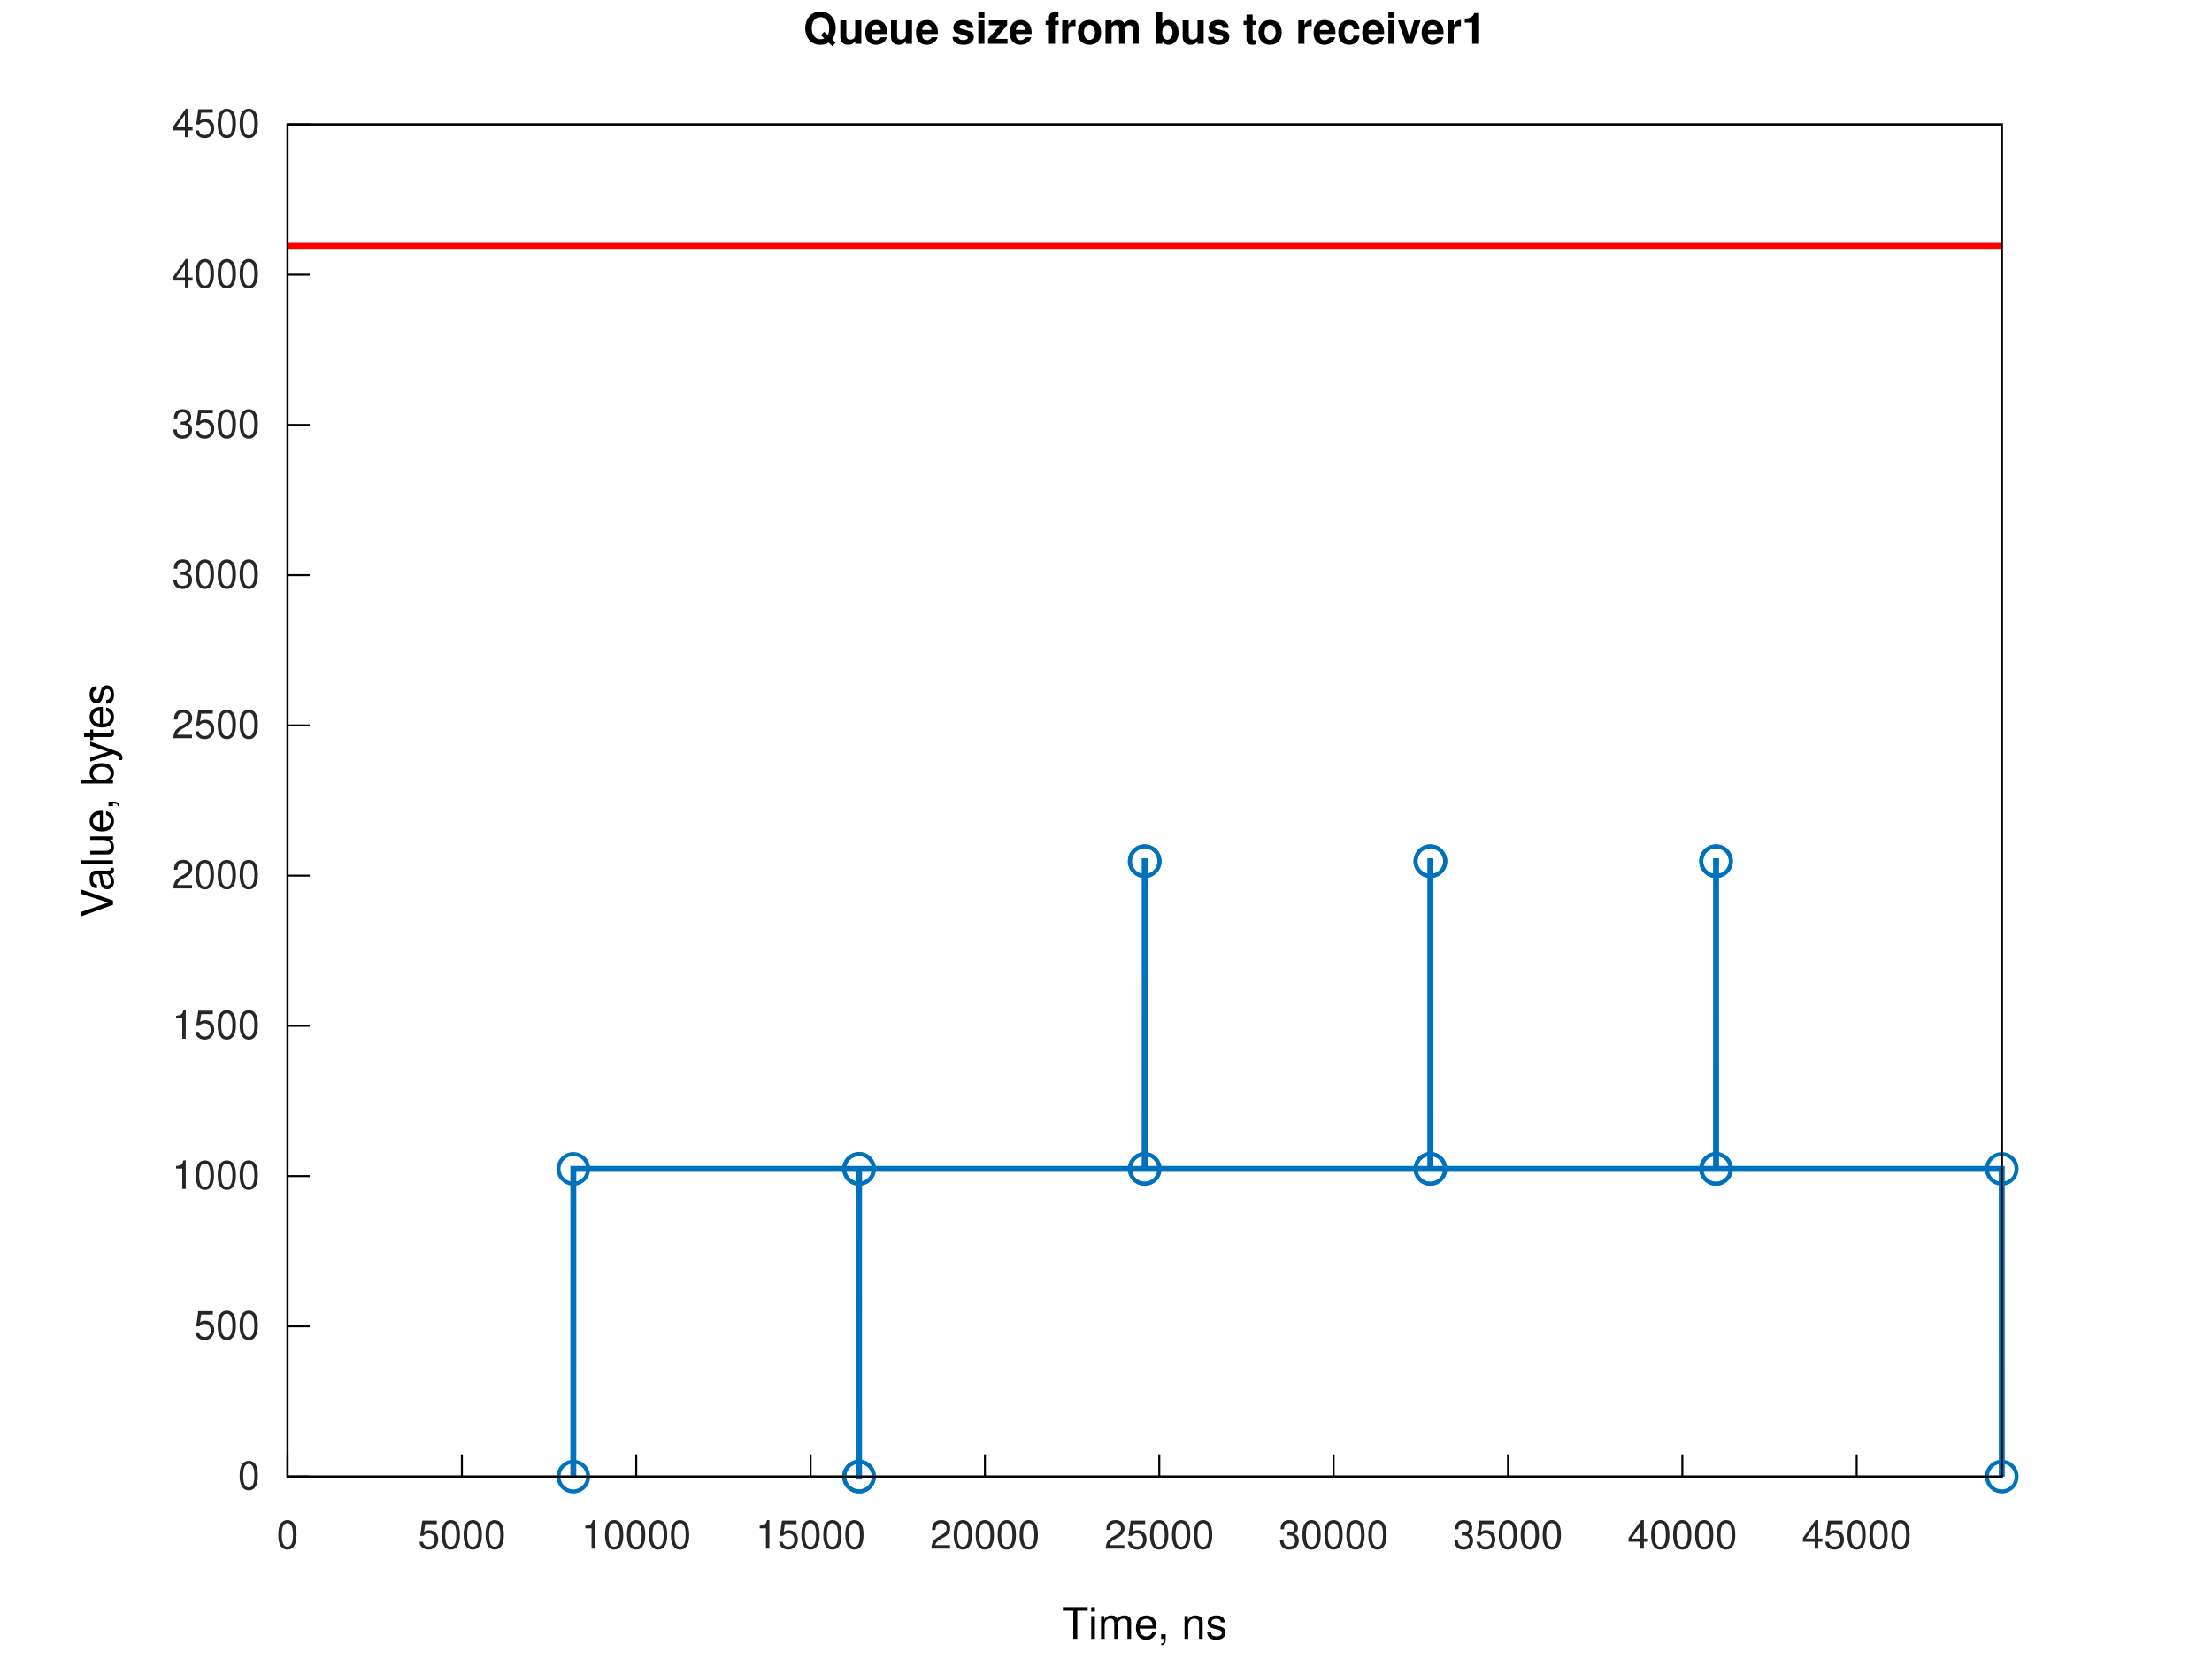
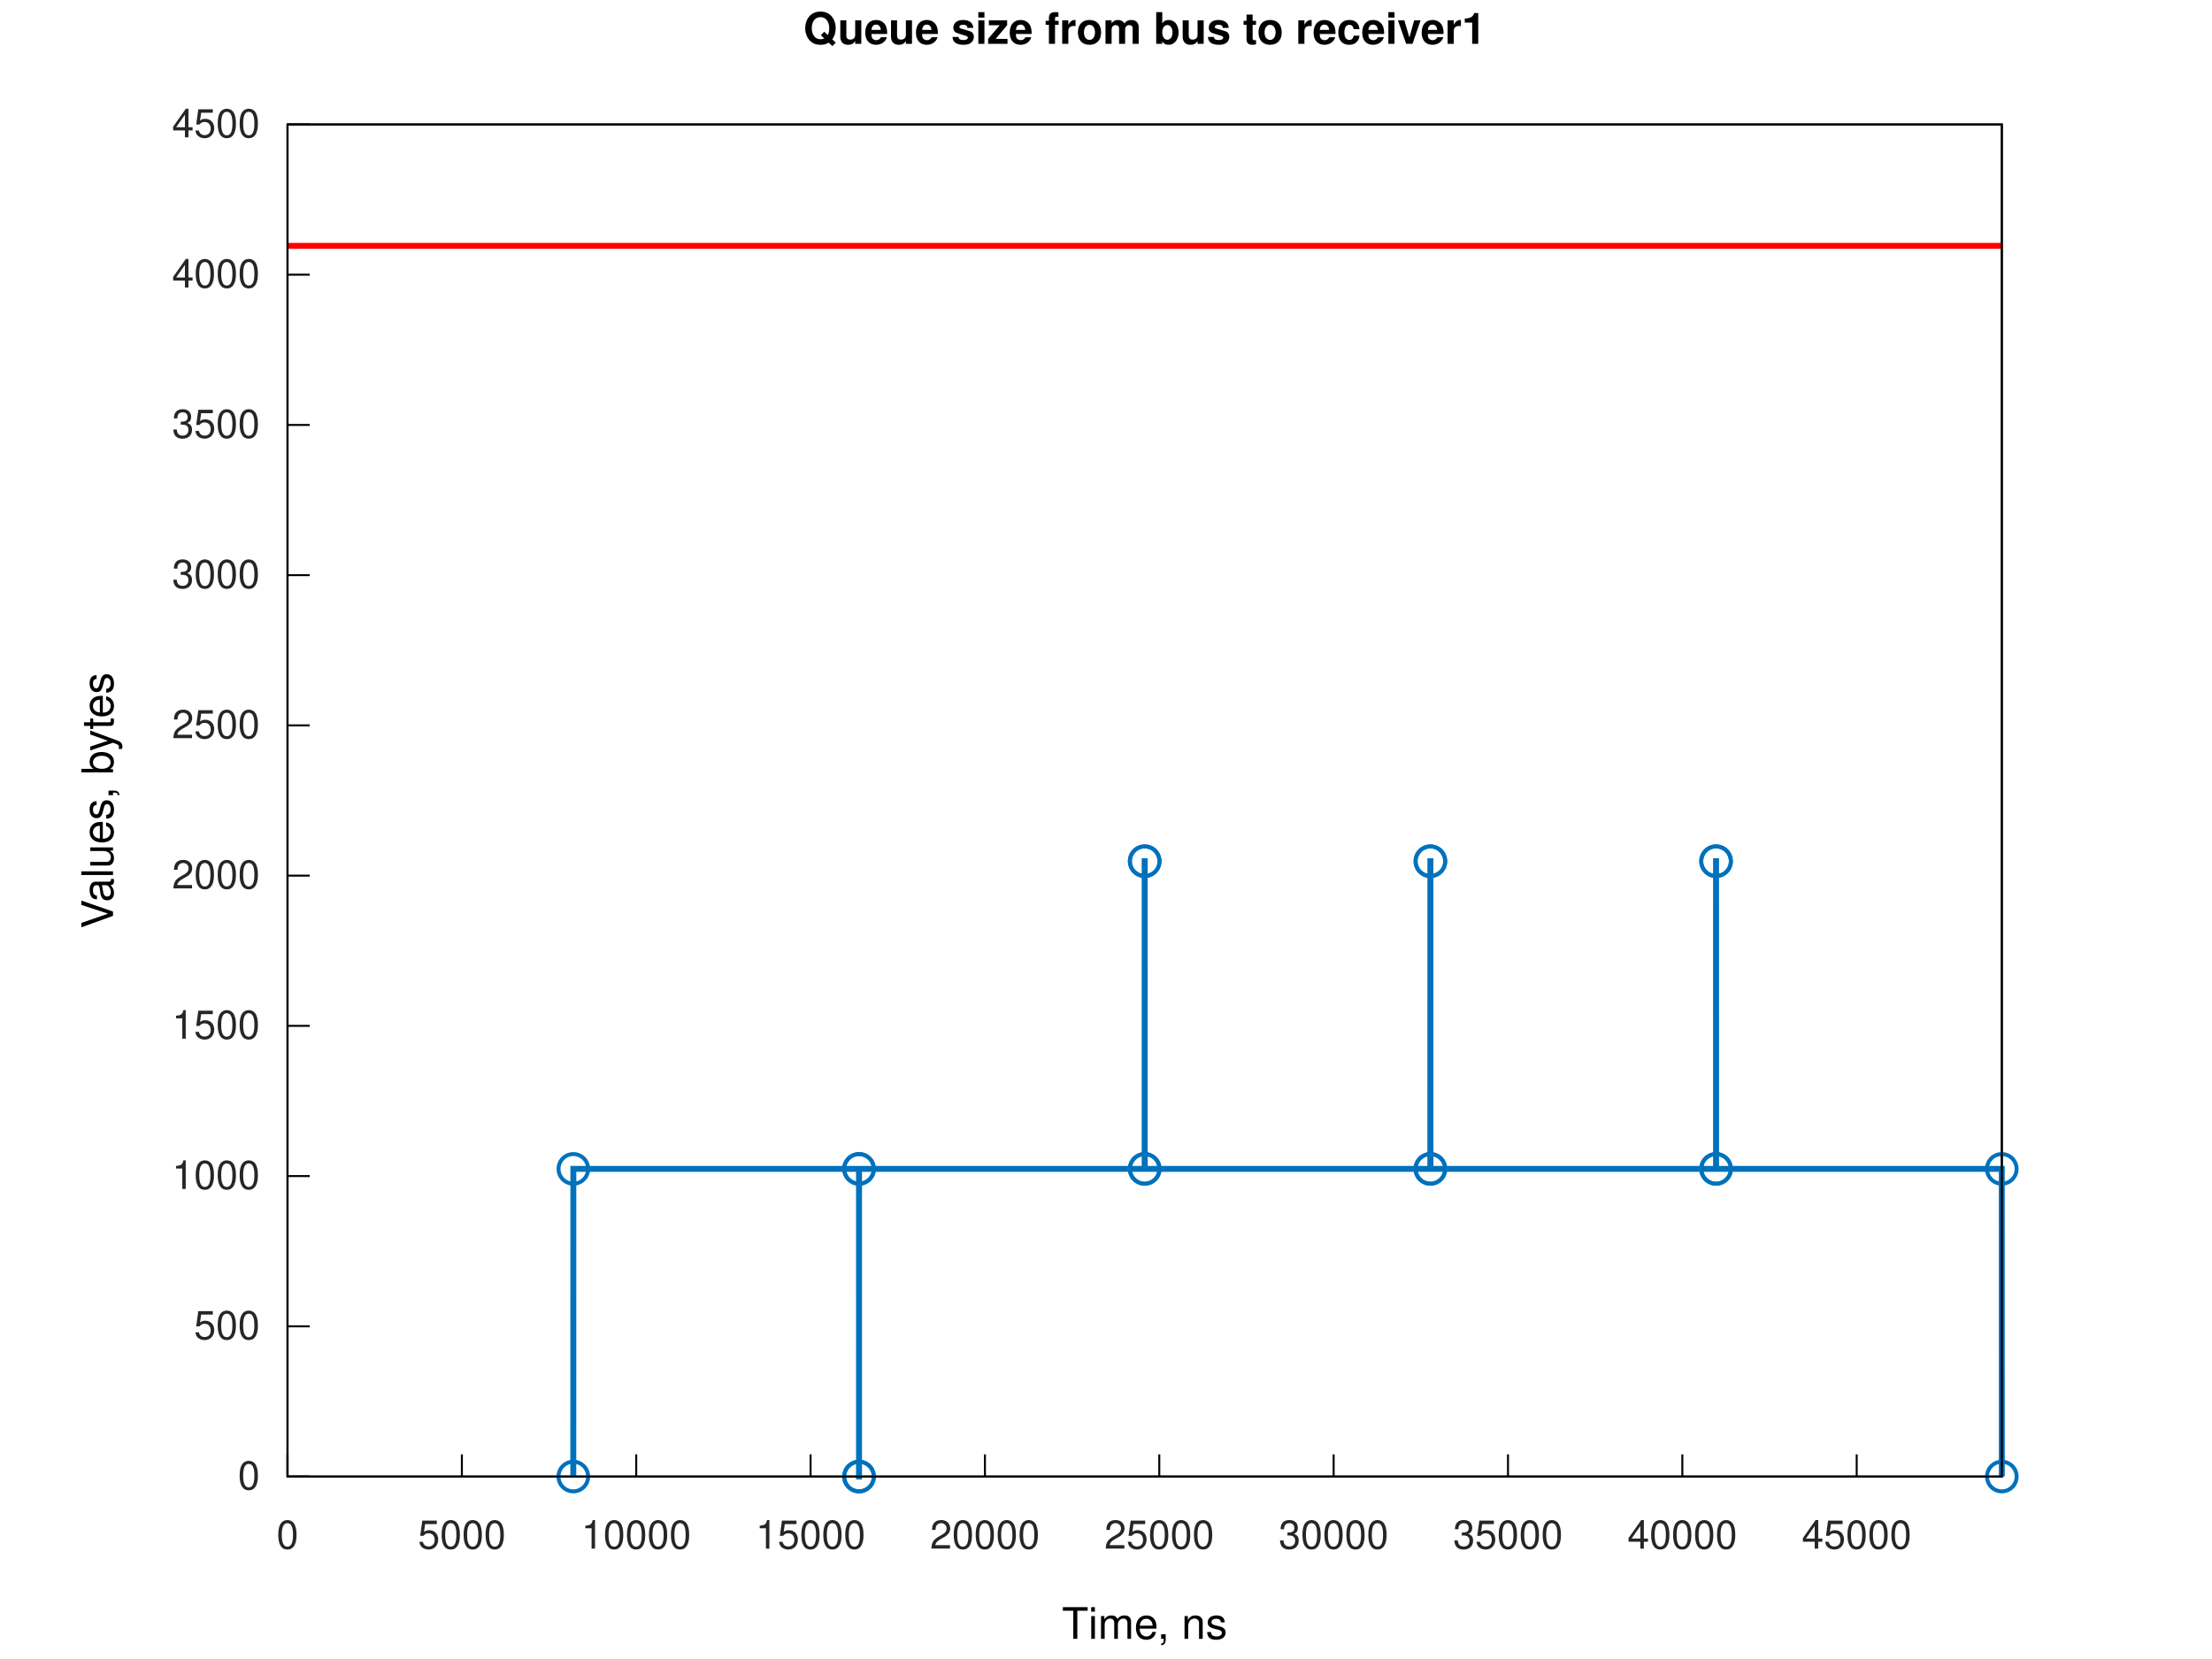
<svg xmlns="http://www.w3.org/2000/svg" xmlns:xlink="http://www.w3.org/1999/xlink" width="560" height="420" viewBox="0 0 560 420">
  <g id="gnuplot_canvas">
    <rect x="0" y="0" width="560" height="420" fill="none" />
    <defs>
      <circle id="gpDot" r="0.5" stroke-width="0.5" stroke="currentColor" />
      <path id="gpPt0" stroke-width="0.267" stroke="currentColor" d="M-1,0 h2 M0,-1 v2" />
      <path id="gpPt1" stroke-width="0.267" stroke="currentColor" d="M-1,-1 L1,1 M1,-1 L-1,1" />
      <path id="gpPt2" stroke-width="0.267" stroke="currentColor" d="M-1,0 L1,0 M0,-1 L0,1 M-1,-1 L1,1 M-1,1 L1,-1" />
      <rect id="gpPt3" stroke-width="0.267" stroke="currentColor" x="-1" y="-1" width="2" height="2" />
      <rect id="gpPt4" stroke-width="0.267" stroke="currentColor" fill="currentColor" x="-1" y="-1" width="2" height="2" />
      <circle id="gpPt5" stroke-width="0.267" stroke="currentColor" cx="0" cy="0" r="1" />
      <use xlink:href="#gpPt5" id="gpPt6" fill="currentColor" stroke="none" />
      <path id="gpPt7" stroke-width="0.267" stroke="currentColor" d="M0,-1.33 L-1.33,0.67 L1.33,0.67 z" />
      <use xlink:href="#gpPt7" id="gpPt8" fill="currentColor" stroke="none" />
      <use xlink:href="#gpPt7" id="gpPt9" stroke="currentColor" transform="rotate(180)" />
      <use xlink:href="#gpPt9" id="gpPt10" fill="currentColor" stroke="none" />
      <use xlink:href="#gpPt3" id="gpPt11" stroke="currentColor" transform="rotate(45)" />
      <use xlink:href="#gpPt11" id="gpPt12" fill="currentColor" stroke="none" />
      <path id="gpPt13" stroke-width="0.267" stroke="currentColor" d="M0,1.330 L1.265,0.411 L0.782,-1.067 L-0.782,-1.076 L-1.265,0.411 z" />
      <use xlink:href="#gpPt13" id="gpPt14" fill="currentColor" stroke="none" />
      <filter id="textbox" filterUnits="objectBoundingBox" x="0" y="0" height="1" width="1">
        <feFlood flood-color="white" flood-opacity="1" result="bgnd" />
        <feComposite in="SourceGraphic" in2="bgnd" operator="atop" />
      </filter>
      <filter id="greybox" filterUnits="objectBoundingBox" x="0" y="0" height="1" width="1">
        <feFlood flood-color="lightgrey" flood-opacity="1" result="grey" />
        <feComposite in="SourceGraphic" in2="grey" operator="atop" />
      </filter>
    </defs>
    <g fill="none" color="white" stroke="currentColor" stroke-width="1.00" stroke-linecap="butt" stroke-linejoin="miter">
</g>
    <g fill="none" color="white" stroke="currentColor" stroke-width="0.50" stroke-linecap="butt" stroke-linejoin="miter">
</g>
    <g fill="none" color="black" stroke="currentColor" stroke-width="0.50" stroke-linecap="butt" stroke-linejoin="miter">
      <path stroke="rgb(  0,   0,   0)" d="M72.79,373.81 L78.41,373.81  " />
      <g transform="translate(65.79,377.06)" stroke="none" fill="rgb(38,38,38)" font-family="Helvetica" font-size="10.00" text-anchor="end">
        <text>
          <tspan font-family="Helvetica">0</tspan>
        </text>
      </g>
    </g>
    <g fill="none" color="black" stroke="currentColor" stroke-width="0.50" stroke-linecap="butt" stroke-linejoin="miter">
      <path stroke="rgb(  0,   0,   0)" d="M72.79,335.78 L78.41,335.78  " />
      <g transform="translate(65.79,339.03)" stroke="none" fill="rgb(38,38,38)" font-family="Helvetica" font-size="10.00" text-anchor="end">
        <text>
          <tspan font-family="Helvetica">500</tspan>
        </text>
      </g>
    </g>
    <g fill="none" color="black" stroke="currentColor" stroke-width="0.50" stroke-linecap="butt" stroke-linejoin="miter">
      <path stroke="rgb(  0,   0,   0)" d="M72.79,297.74 L78.41,297.74  " />
      <g transform="translate(65.79,300.99)" stroke="none" fill="rgb(38,38,38)" font-family="Helvetica" font-size="10.00" text-anchor="end">
        <text>
          <tspan font-family="Helvetica">1000</tspan>
        </text>
      </g>
    </g>
    <g fill="none" color="black" stroke="currentColor" stroke-width="0.50" stroke-linecap="butt" stroke-linejoin="miter">
      <path stroke="rgb(  0,   0,   0)" d="M72.79,259.71 L78.41,259.71  " />
      <g transform="translate(65.79,262.96)" stroke="none" fill="rgb(38,38,38)" font-family="Helvetica" font-size="10.00" text-anchor="end">
        <text>
          <tspan font-family="Helvetica">1500</tspan>
        </text>
      </g>
    </g>
    <g fill="none" color="black" stroke="currentColor" stroke-width="0.50" stroke-linecap="butt" stroke-linejoin="miter">
      <path stroke="rgb(  0,   0,   0)" d="M72.79,221.68 L78.41,221.68  " />
      <g transform="translate(65.79,224.93)" stroke="none" fill="rgb(38,38,38)" font-family="Helvetica" font-size="10.00" text-anchor="end">
        <text>
          <tspan font-family="Helvetica">2000</tspan>
        </text>
      </g>
    </g>
    <g fill="none" color="black" stroke="currentColor" stroke-width="0.50" stroke-linecap="butt" stroke-linejoin="miter">
      <path stroke="rgb(  0,   0,   0)" d="M72.79,183.64 L78.41,183.64  " />
      <g transform="translate(65.79,186.89)" stroke="none" fill="rgb(38,38,38)" font-family="Helvetica" font-size="10.00" text-anchor="end">
        <text>
          <tspan font-family="Helvetica">2500</tspan>
        </text>
      </g>
    </g>
    <g fill="none" color="black" stroke="currentColor" stroke-width="0.50" stroke-linecap="butt" stroke-linejoin="miter">
      <path stroke="rgb(  0,   0,   0)" d="M72.79,145.61 L78.41,145.61  " />
      <g transform="translate(65.79,148.86)" stroke="none" fill="rgb(38,38,38)" font-family="Helvetica" font-size="10.00" text-anchor="end">
        <text>
          <tspan font-family="Helvetica">3000</tspan>
        </text>
      </g>
    </g>
    <g fill="none" color="black" stroke="currentColor" stroke-width="0.50" stroke-linecap="butt" stroke-linejoin="miter">
      <path stroke="rgb(  0,   0,   0)" d="M72.79,107.58 L78.41,107.58  " />
      <g transform="translate(65.79,110.83)" stroke="none" fill="rgb(38,38,38)" font-family="Helvetica" font-size="10.00" text-anchor="end">
        <text>
          <tspan font-family="Helvetica">3500</tspan>
        </text>
      </g>
    </g>
    <g fill="none" color="black" stroke="currentColor" stroke-width="0.50" stroke-linecap="butt" stroke-linejoin="miter">
      <path stroke="rgb(  0,   0,   0)" d="M72.79,69.54 L78.41,69.54  " />
      <g transform="translate(65.79,72.79)" stroke="none" fill="rgb(38,38,38)" font-family="Helvetica" font-size="10.00" text-anchor="end">
        <text>
          <tspan font-family="Helvetica">4000</tspan>
        </text>
      </g>
    </g>
    <g fill="none" color="black" stroke="currentColor" stroke-width="0.50" stroke-linecap="butt" stroke-linejoin="miter">
      <path stroke="rgb(  0,   0,   0)" d="M72.79,31.51 L78.41,31.51  " />
      <g transform="translate(65.79,34.76)" stroke="none" fill="rgb(38,38,38)" font-family="Helvetica" font-size="10.00" text-anchor="end">
        <text>
          <tspan font-family="Helvetica">4500</tspan>
        </text>
      </g>
    </g>
    <g fill="none" color="black" stroke="currentColor" stroke-width="0.50" stroke-linecap="butt" stroke-linejoin="miter">
      <path stroke="rgb(  0,   0,   0)" d="M72.79,373.81 L72.79,368.19  " />
      <g transform="translate(72.79,392.06)" stroke="none" fill="rgb(38,38,38)" font-family="Helvetica" font-size="10.00" text-anchor="middle">
        <text>
          <tspan font-family="Helvetica">0</tspan>
        </text>
      </g>
    </g>
    <g fill="none" color="black" stroke="currentColor" stroke-width="0.50" stroke-linecap="butt" stroke-linejoin="miter">
      <path stroke="rgb(  0,   0,   0)" d="M116.93,373.81 L116.93,368.19  " />
      <g transform="translate(116.93,392.06)" stroke="none" fill="rgb(38,38,38)" font-family="Helvetica" font-size="10.00" text-anchor="middle">
        <text>
          <tspan font-family="Helvetica">5000</tspan>
        </text>
      </g>
    </g>
    <g fill="none" color="black" stroke="currentColor" stroke-width="0.50" stroke-linecap="butt" stroke-linejoin="miter">
      <path stroke="rgb(  0,   0,   0)" d="M161.07,373.81 L161.07,368.19  " />
      <g transform="translate(161.07,392.06)" stroke="none" fill="rgb(38,38,38)" font-family="Helvetica" font-size="10.00" text-anchor="middle">
        <text>
          <tspan font-family="Helvetica">10000</tspan>
        </text>
      </g>
    </g>
    <g fill="none" color="black" stroke="currentColor" stroke-width="0.50" stroke-linecap="butt" stroke-linejoin="miter">
      <path stroke="rgb(  0,   0,   0)" d="M205.21,373.81 L205.21,368.19  " />
      <g transform="translate(205.21,392.06)" stroke="none" fill="rgb(38,38,38)" font-family="Helvetica" font-size="10.00" text-anchor="middle">
        <text>
          <tspan font-family="Helvetica">15000</tspan>
        </text>
      </g>
    </g>
    <g fill="none" color="black" stroke="currentColor" stroke-width="0.50" stroke-linecap="butt" stroke-linejoin="miter">
      <path stroke="rgb(  0,   0,   0)" d="M249.35,373.81 L249.35,368.19  " />
      <g transform="translate(249.35,392.06)" stroke="none" fill="rgb(38,38,38)" font-family="Helvetica" font-size="10.00" text-anchor="middle">
        <text>
          <tspan font-family="Helvetica">20000</tspan>
        </text>
      </g>
    </g>
    <g fill="none" color="black" stroke="currentColor" stroke-width="0.50" stroke-linecap="butt" stroke-linejoin="miter">
      <path stroke="rgb(  0,   0,   0)" d="M293.49,373.81 L293.49,368.19  " />
      <g transform="translate(293.49,392.06)" stroke="none" fill="rgb(38,38,38)" font-family="Helvetica" font-size="10.00" text-anchor="middle">
        <text>
          <tspan font-family="Helvetica">25000</tspan>
        </text>
      </g>
    </g>
    <g fill="none" color="black" stroke="currentColor" stroke-width="0.50" stroke-linecap="butt" stroke-linejoin="miter">
      <path stroke="rgb(  0,   0,   0)" d="M337.63,373.81 L337.63,368.19  " />
      <g transform="translate(337.63,392.06)" stroke="none" fill="rgb(38,38,38)" font-family="Helvetica" font-size="10.00" text-anchor="middle">
        <text>
          <tspan font-family="Helvetica">30000</tspan>
        </text>
      </g>
    </g>
    <g fill="none" color="black" stroke="currentColor" stroke-width="0.50" stroke-linecap="butt" stroke-linejoin="miter">
      <path stroke="rgb(  0,   0,   0)" d="M381.77,373.81 L381.77,368.19  " />
      <g transform="translate(381.77,392.06)" stroke="none" fill="rgb(38,38,38)" font-family="Helvetica" font-size="10.00" text-anchor="middle">
        <text>
          <tspan font-family="Helvetica">35000</tspan>
        </text>
      </g>
    </g>
    <g fill="none" color="black" stroke="currentColor" stroke-width="0.50" stroke-linecap="butt" stroke-linejoin="miter">
      <path stroke="rgb(  0,   0,   0)" d="M425.91,373.81 L425.91,368.19  " />
      <g transform="translate(425.91,392.06)" stroke="none" fill="rgb(38,38,38)" font-family="Helvetica" font-size="10.00" text-anchor="middle">
        <text>
          <tspan font-family="Helvetica">40000</tspan>
        </text>
      </g>
    </g>
    <g fill="none" color="black" stroke="currentColor" stroke-width="0.50" stroke-linecap="butt" stroke-linejoin="miter">
      <path stroke="rgb(  0,   0,   0)" d="M470.05,373.81 L470.05,368.19  " />
      <g transform="translate(470.05,392.06)" stroke="none" fill="rgb(38,38,38)" font-family="Helvetica" font-size="10.00" text-anchor="middle">
        <text>
          <tspan font-family="Helvetica">45000</tspan>
        </text>
      </g>
    </g>
    <g fill="none" color="black" stroke="currentColor" stroke-width="0.50" stroke-linecap="butt" stroke-linejoin="miter">
</g>
    <g fill="none" color="black" stroke="currentColor" stroke-width="0.50" stroke-linecap="butt" stroke-linejoin="miter">
      <path stroke="rgb(  0,   0,   0)" d="M72.79,31.51 L72.79,373.81 L506.79,373.81 L506.79,31.51 L72.79,31.51 Z  " />
    </g>
    <g fill="none" color="black" stroke="currentColor" stroke-width="0.50" stroke-linecap="butt" stroke-linejoin="miter">
</g>
    <g id="gnuplot_plot_1a">
      <g fill="none" color="white" stroke="rgb(  0,   0,   0)" stroke-width="1.50" stroke-linecap="butt" stroke-linejoin="miter">
</g>
      <g fill="none" color="black" stroke="currentColor" stroke-width="1.50" stroke-linecap="butt" stroke-linejoin="miter">
        <path stroke="rgb(  0, 113, 188)" d="M145.14,373.81 L145.15,295.92 L217.47,295.92 L217.48,373.81 L217.47,373.81 L217.48,295.92 L289.78,295.92 L289.79,218.03   L289.80,218.03 L289.81,295.92 L362.11,295.92 L362.12,218.03 L362.13,218.03 L362.14,295.92 L434.44,295.92 L434.44,218.03   L434.45,218.03 L434.46,295.92 L506.78,295.92 L506.79,373.81  " />
        <use xlink:href="#gpPt5" transform="translate(145.14,373.81) scale(3.75)" color="rgb(  0, 113, 188)" />
        <use xlink:href="#gpPt5" transform="translate(145.15,295.92) scale(3.75)" color="rgb(  0, 113, 188)" />
        <use xlink:href="#gpPt5" transform="translate(217.47,295.92) scale(3.75)" color="rgb(  0, 113, 188)" />
        <use xlink:href="#gpPt5" transform="translate(217.48,373.81) scale(3.75)" color="rgb(  0, 113, 188)" />
        <use xlink:href="#gpPt5" transform="translate(217.47,373.81) scale(3.75)" color="rgb(  0, 113, 188)" />
        <use xlink:href="#gpPt5" transform="translate(217.48,295.92) scale(3.75)" color="rgb(  0, 113, 188)" />
        <use xlink:href="#gpPt5" transform="translate(289.78,295.92) scale(3.75)" color="rgb(  0, 113, 188)" />
        <use xlink:href="#gpPt5" transform="translate(289.79,218.03) scale(3.75)" color="rgb(  0, 113, 188)" />
        <use xlink:href="#gpPt5" transform="translate(289.80,218.03) scale(3.75)" color="rgb(  0, 113, 188)" />
        <use xlink:href="#gpPt5" transform="translate(289.81,295.92) scale(3.75)" color="rgb(  0, 113, 188)" />
        <use xlink:href="#gpPt5" transform="translate(362.11,295.92) scale(3.75)" color="rgb(  0, 113, 188)" />
        <use xlink:href="#gpPt5" transform="translate(362.12,218.03) scale(3.75)" color="rgb(  0, 113, 188)" />
        <use xlink:href="#gpPt5" transform="translate(362.13,218.03) scale(3.75)" color="rgb(  0, 113, 188)" />
        <use xlink:href="#gpPt5" transform="translate(362.14,295.92) scale(3.75)" color="rgb(  0, 113, 188)" />
        <use xlink:href="#gpPt5" transform="translate(434.44,295.92) scale(3.75)" color="rgb(  0, 113, 188)" />
        <use xlink:href="#gpPt5" transform="translate(434.44,218.03) scale(3.75)" color="rgb(  0, 113, 188)" />
        <use xlink:href="#gpPt5" transform="translate(434.45,218.03) scale(3.75)" color="rgb(  0, 113, 188)" />
        <use xlink:href="#gpPt5" transform="translate(434.46,295.92) scale(3.75)" color="rgb(  0, 113, 188)" />
        <use xlink:href="#gpPt5" transform="translate(506.78,295.92) scale(3.75)" color="rgb(  0, 113, 188)" />
        <use xlink:href="#gpPt5" transform="translate(506.79,373.81) scale(3.75)" color="rgb(  0, 113, 188)" />
      </g>
    </g>
    <g id="gnuplot_plot_2a">
      <g fill="none" color="black" stroke="currentColor" stroke-width="1.50" stroke-linecap="butt" stroke-linejoin="miter">
        <path stroke="rgb(255,   0,   0)" d="M72.79,62.24 L506.79,62.24  " />
      </g>
    </g>
    <g fill="none" color="white" stroke="rgb(255,   0,   0)" stroke-width="2.00" stroke-linecap="butt" stroke-linejoin="miter">
</g>
    <g fill="none" color="black" stroke="currentColor" stroke-width="2.00" stroke-linecap="butt" stroke-linejoin="miter">
</g>
    <g fill="none" color="black" stroke="black" stroke-width="0.50" stroke-linecap="butt" stroke-linejoin="miter">
</g>
    <g fill="none" color="black" stroke="currentColor" stroke-width="0.50" stroke-linecap="butt" stroke-linejoin="miter">
      <path stroke="rgb(  0,   0,   0)" d="M72.79,31.51 L72.79,373.81 L506.79,373.81 L506.79,31.51 L72.79,31.51 Z  " />
      <g transform="translate(28.61,202.66) rotate(270.00)" stroke="none" fill="rgb(0,0,0)" font-family="Helvetica" font-size="11.00" text-anchor="middle">
        <text>
-           <tspan font-family="Helvetica">Value, bytes</tspan>
+           <tspan font-family="Helvetica">Values, bytes</tspan>
        </text>
      </g>
    </g>
    <g fill="none" color="black" stroke="currentColor" stroke-width="0.50" stroke-linecap="butt" stroke-linejoin="miter">
      <g transform="translate(289.79,414.89)" stroke="none" fill="rgb(0,0,0)" font-family="Helvetica" font-size="11.00" text-anchor="middle">
        <text>
          <tspan font-family="Helvetica">Time, ns</tspan>
        </text>
      </g>
    </g>
    <g fill="none" color="black" stroke="currentColor" stroke-width="0.50" stroke-linecap="butt" stroke-linejoin="miter">
</g>
    <g fill="none" color="black" stroke="currentColor" stroke-width="0.50" stroke-linecap="butt" stroke-linejoin="miter">
      <g transform="translate(289.79,11.09)" stroke="none" fill="rgb(0,0,0)" font-family="Helvetica" font-size="11.00" text-anchor="middle">
        <text>
          <tspan font-family="Helvetica" font-weight="bold">Queue size from bus to receiver1</tspan>
        </text>
      </g>
    </g>
    <g fill="none" color="black" stroke="currentColor" stroke-width="0.50" stroke-linecap="butt" stroke-linejoin="miter">
</g>
  </g>
</svg>
